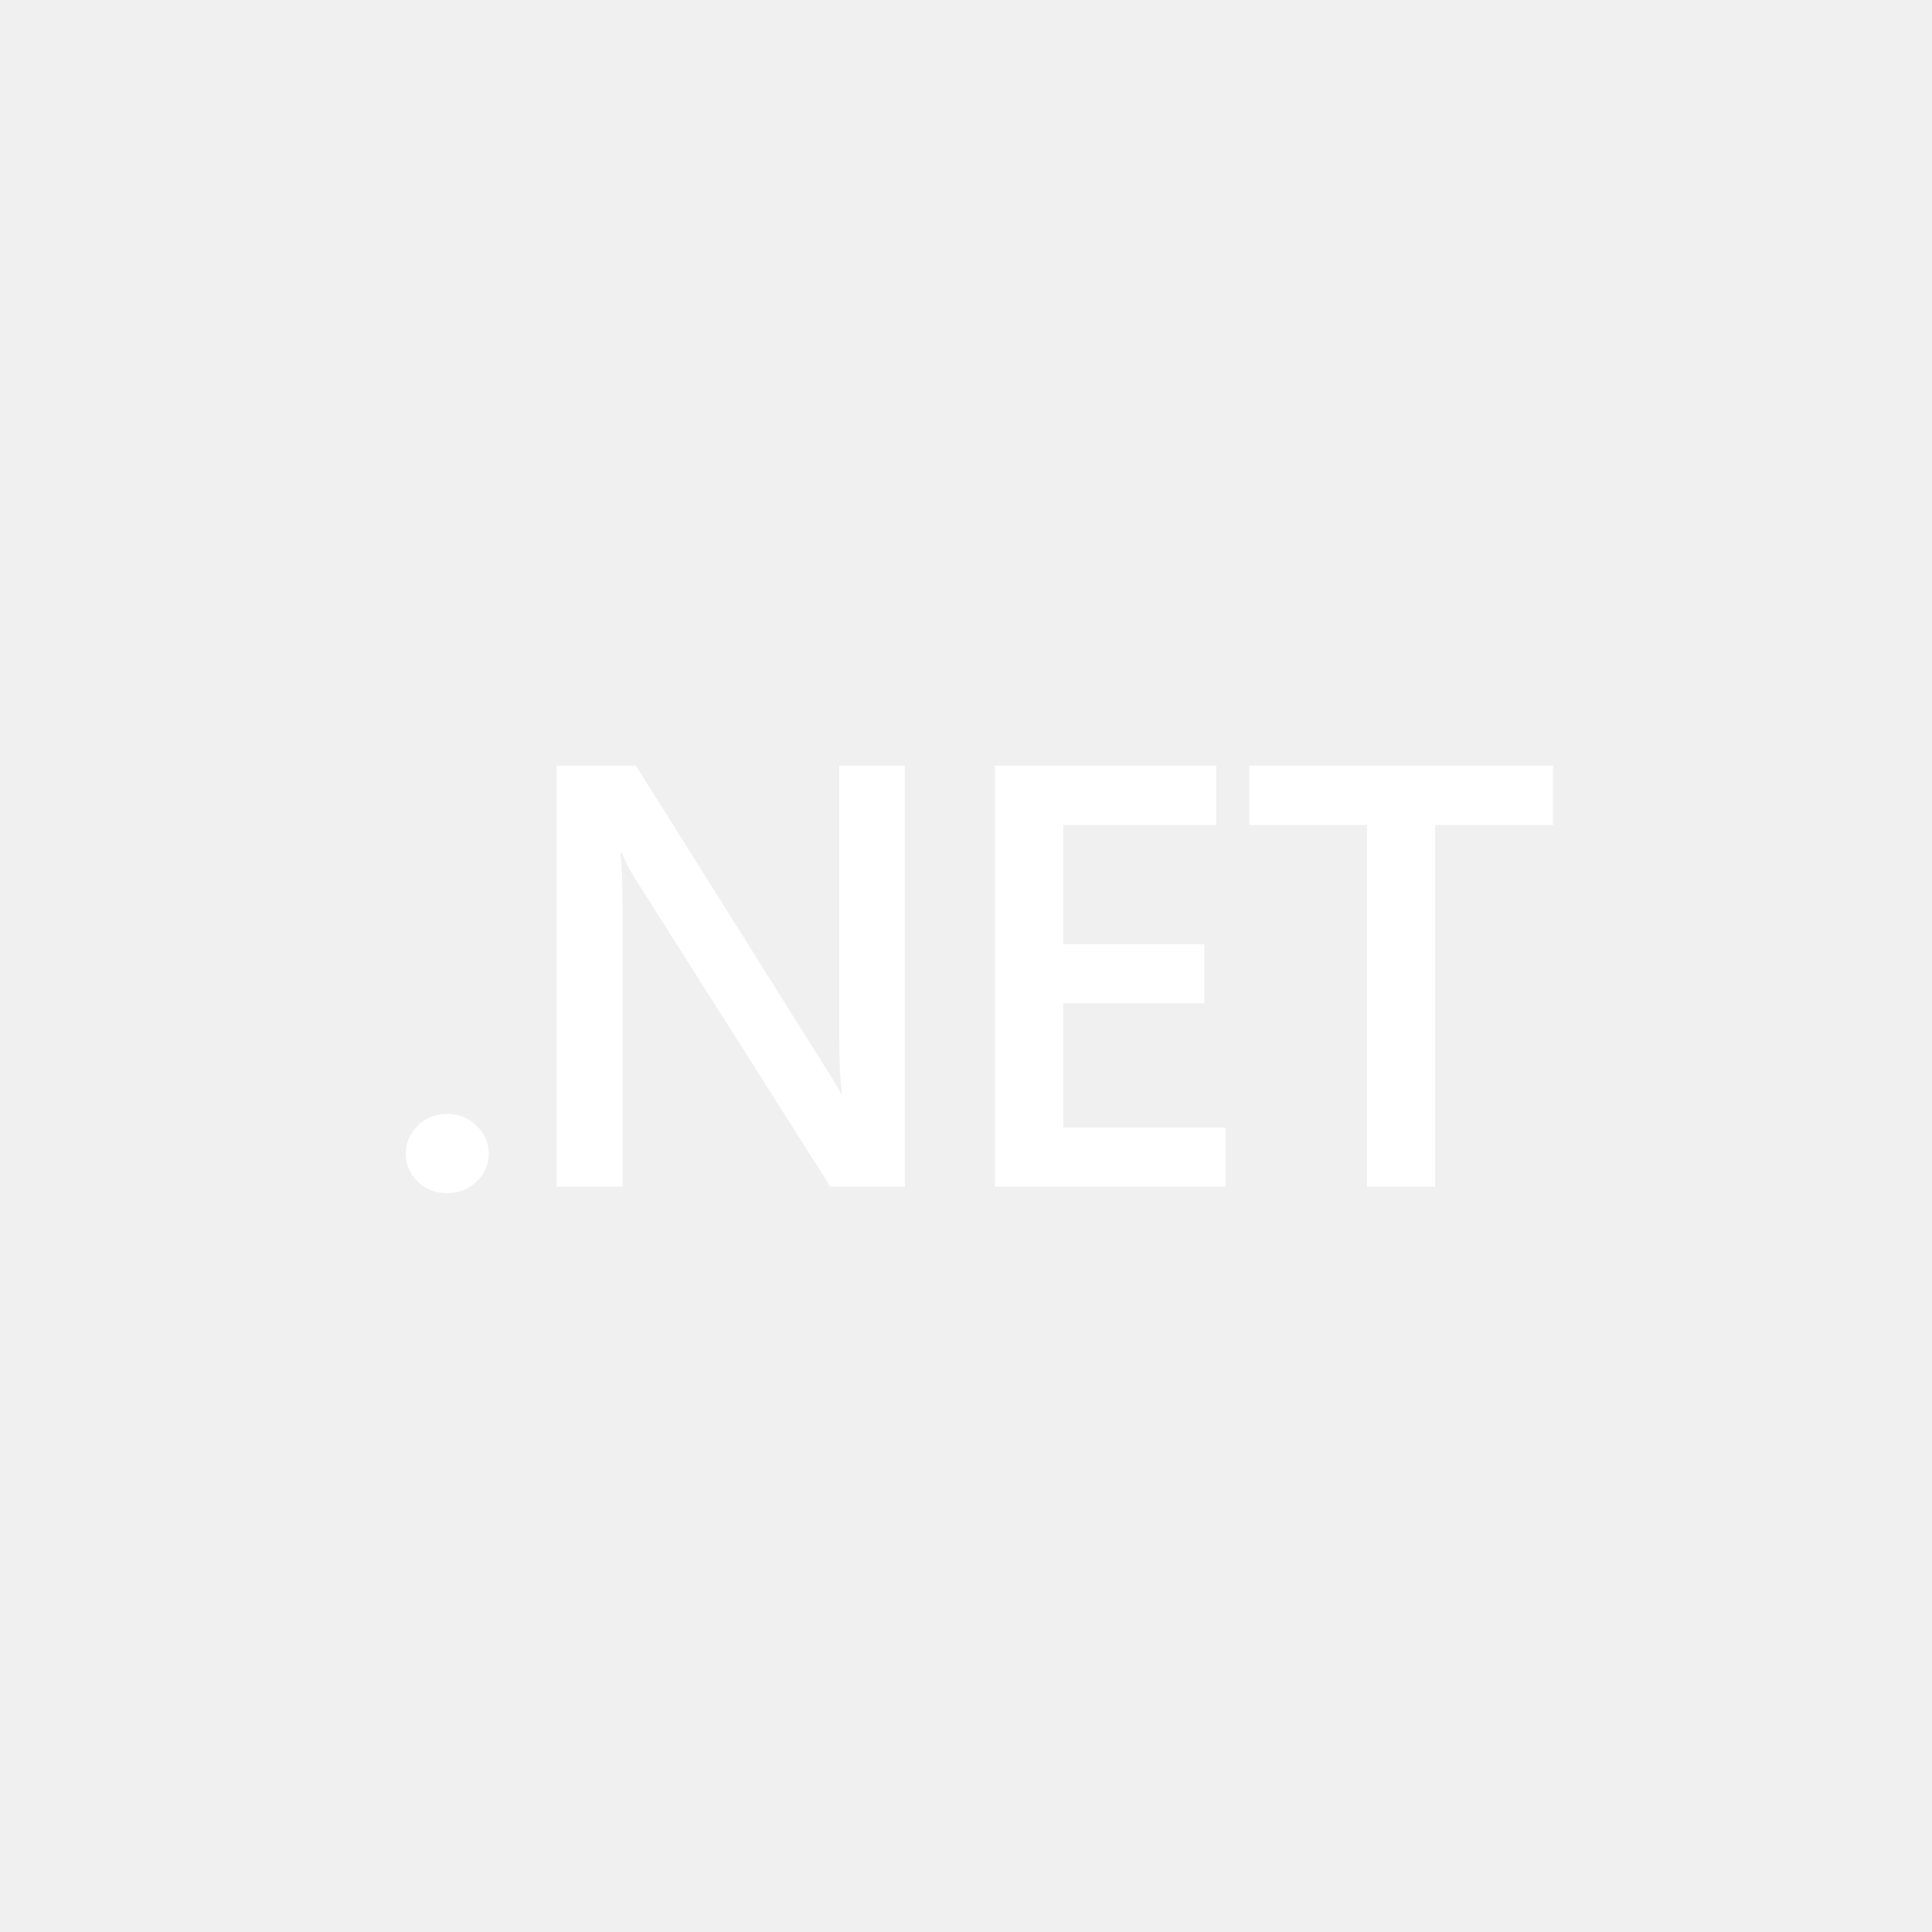
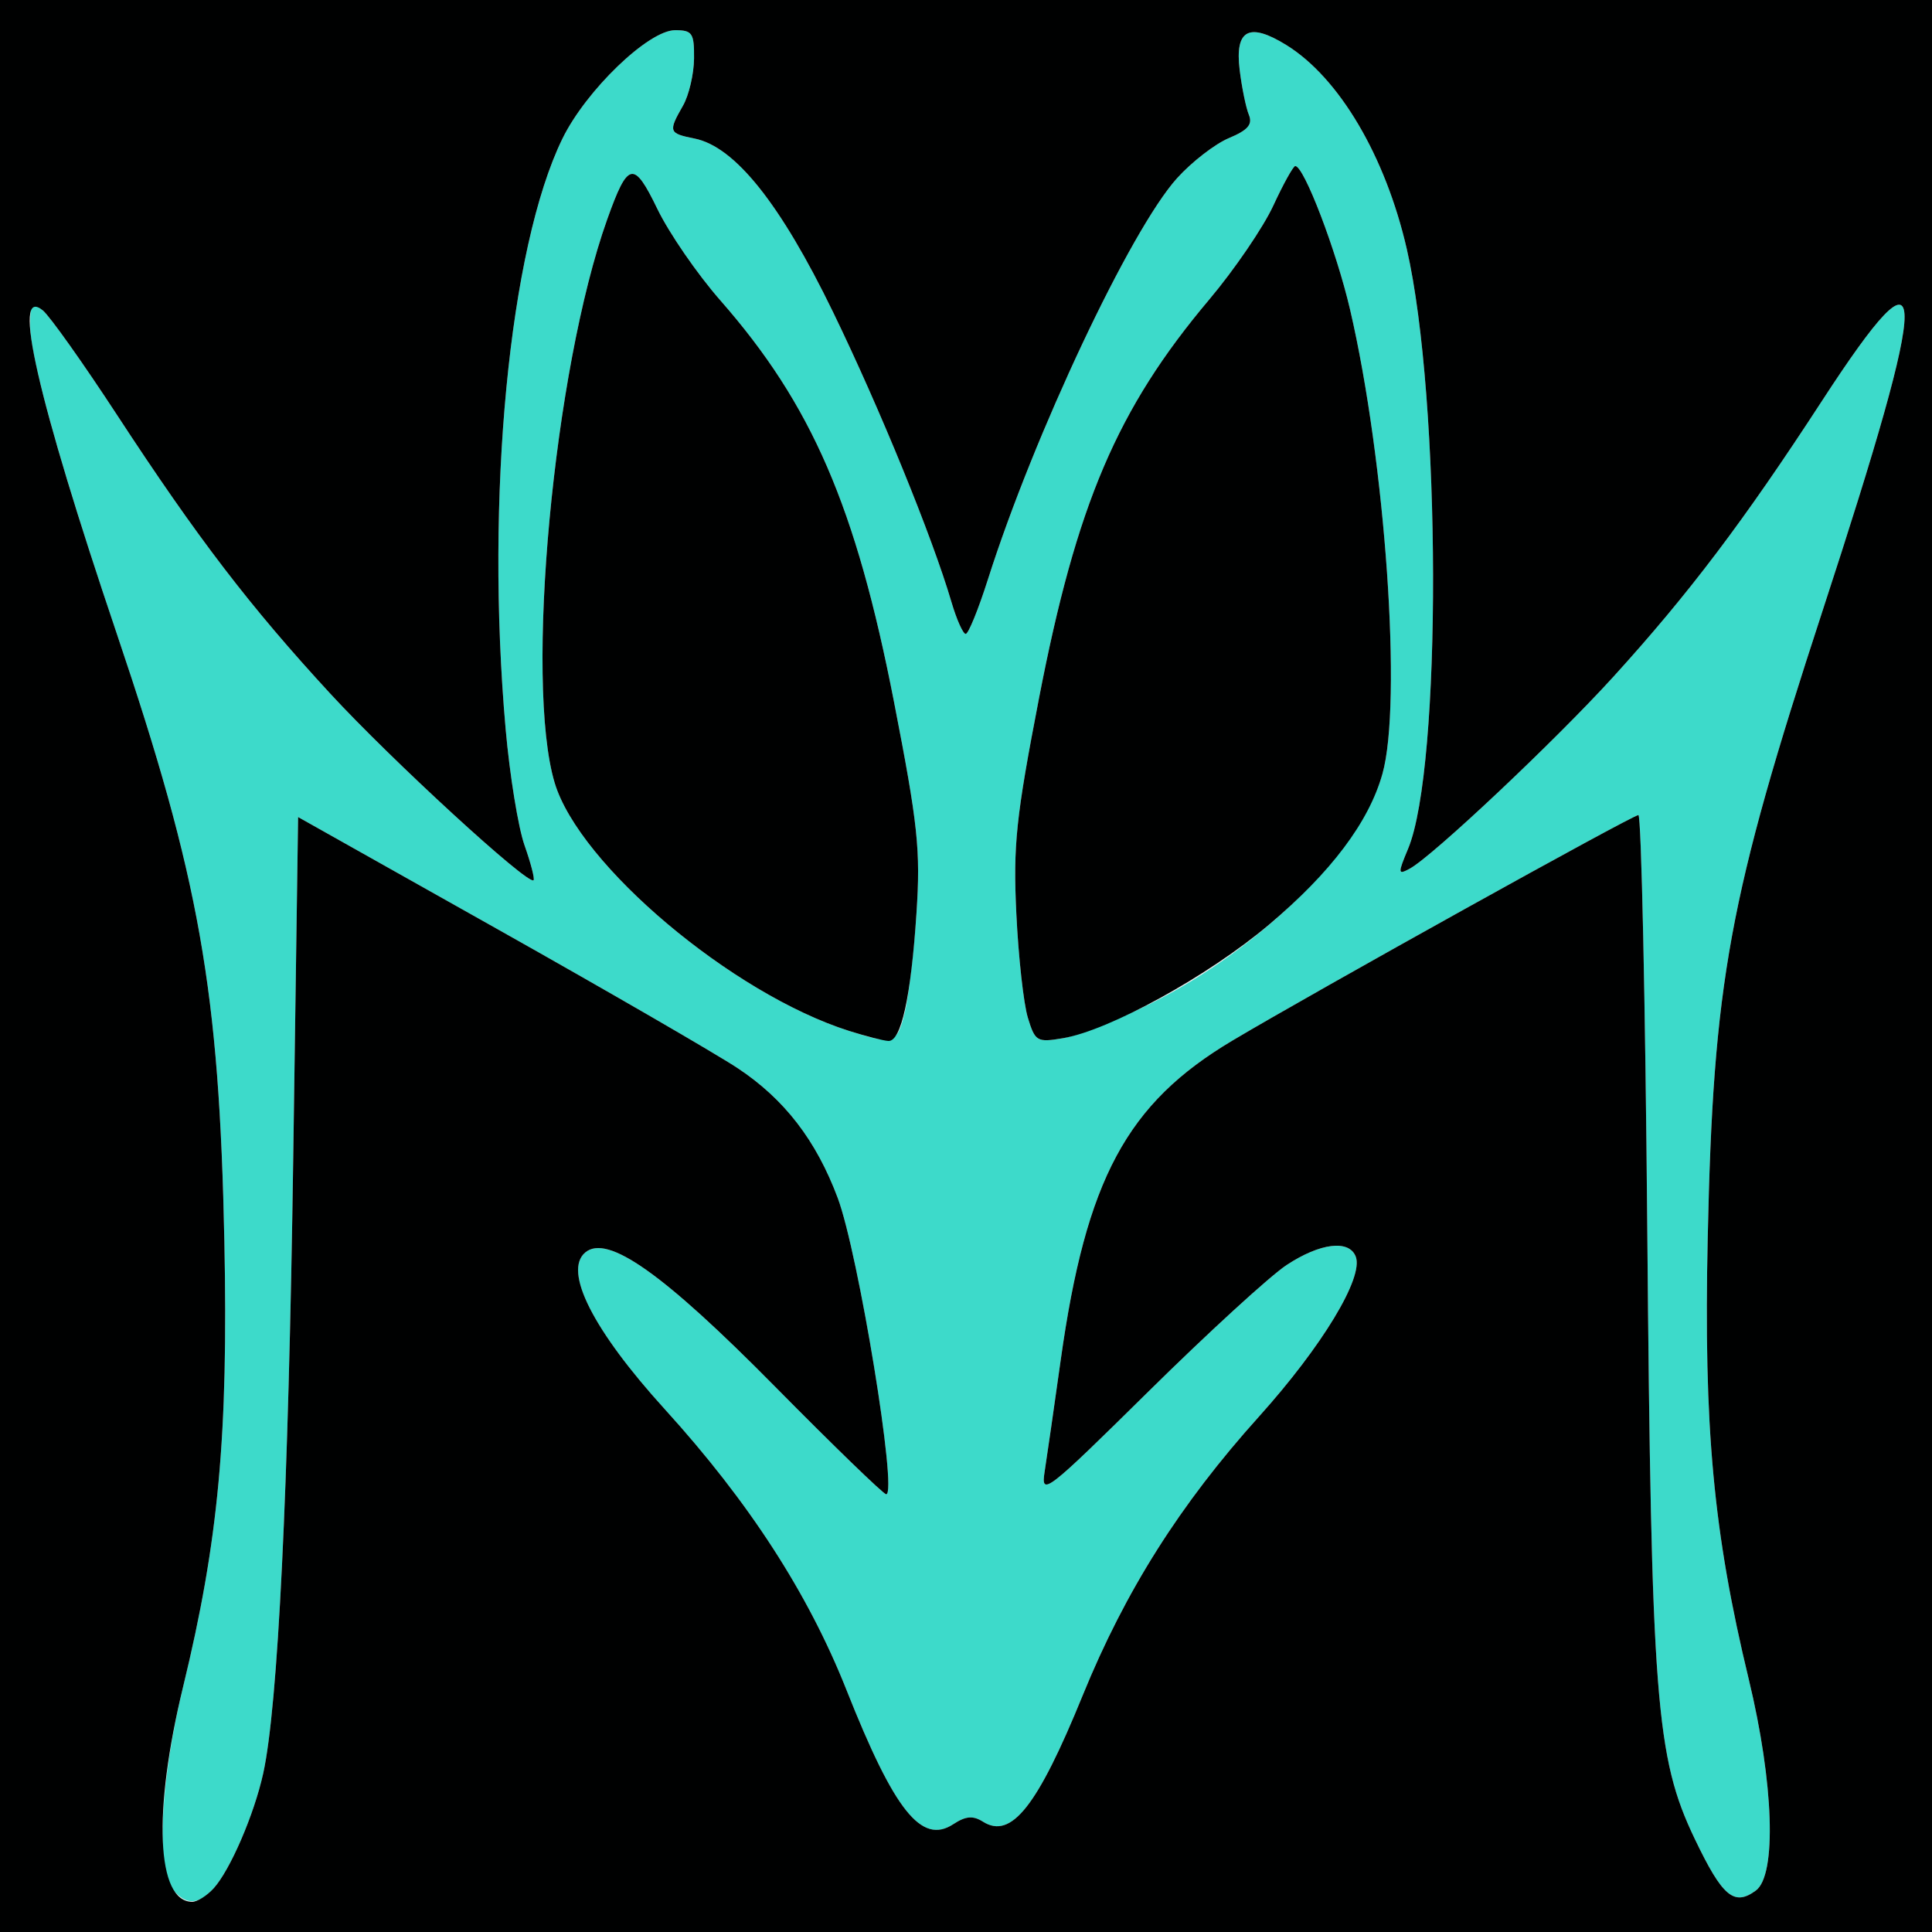
- <svg xmlns="http://www.w3.org/2000/svg" width="456" height="456" viewBox="0 0 456 456" version="1.1" xml:space="preserve" style="fill-rule:evenodd;clip-rule:evenodd;stroke-linejoin:round;stroke-miterlimit:2;">
-   <path d="m 105.5,281.609 c -2.703,0 -5.001,-0.9 -6.893,-2.702 -1.892,-1.848 -2.838,-4.042 -2.838,-6.582 0,-2.587 0.946,-4.804 2.838,-6.652 1.892,-1.848 4.19,-2.772 6.893,-2.772 2.748,0 5.068,0.924 6.96,2.772 1.937,1.848 2.906,4.064 2.906,6.652 0,2.54 -0.968,4.734 -2.906,6.582 -1.892,1.802 -4.212,2.702 -6.96,2.702 z" style="fill:#ffffff;fill-rule:nonzero;stroke-width:0.838" />
-   <path d="M 213.561,280.084 H 195.99 L 149.7,207.054 c -1.171,-1.848 -2.14,-3.765 -2.906,-5.751 h -0.406 c 0.361,2.125 0.541,6.675 0.541,13.65 v 65.132 h -15.543 v -99.36 h 18.719 l 44.737,71.298 c 1.892,2.957 3.109,4.989 3.649,6.098 h 0.27 c -0.45,-2.632 -0.676,-7.09 -0.676,-13.373 v -64.023 h 15.476 z" style="fill:#ffffff;fill-rule:nonzero;stroke-width:0.838" />
-   <path d="m 289.251,280.084 h -54.401 v -99.36 h 52.238 v 13.997 h -36.154 v 28.131 h 33.316 v 13.927 h -33.316 v 29.378 h 38.316 z" style="fill:#ffffff;fill-rule:nonzero;stroke-width:0.838" />
-   <path d="M 366.565,194.721 H 338.722 v 85.363 h -16.084 v -85.363 h -27.775 v -13.997 h 71.701 z" style="fill:#ffffff;fill-rule:nonzero;stroke-width:0.838" />
+ <svg xmlns="http://www.w3.org/2000/svg" version="1.1" id="svg1" width="256" height="256" viewBox="0 0 256 256">
+   <defs id="defs1" />
+   <g id="g1" transform="translate(-4.845426,-1.076761)">
+     <g id="g2" transform="translate(4.845426,1.076761)">
+       <path style="fill:#3ddaca" d="M 22.872,250.343 C 20.656,247.668 21.272,235.805 24.264,223.5 28.96,204.195 30.251,190.253 29.73,164.5 29.057,131.199 26.45,116.467 15.486,84 8.218,62.475 4,47.495 4,43.204 4,40.1 4.167,39.892 5.673,41.128 6.593,41.882 11.023,48.125 15.517,55 c 10.605,16.223 17.582,25.34 28.248,36.912 8.152,8.845 26.223,25.433 26.933,24.723 0.178,-0.178 -0.361,-2.261 -1.196,-4.63 -0.836,-2.369 -1.962,-9.301 -2.502,-15.406 C 64.285,65.933 67.469,32.824 74.523,18.375 77.648,11.973 85.931,4 89.457,4 91.735,4 91.996,4.391 91.965,7.75 91.945,9.812 91.286,12.625 90.5,14 c -1.975,3.455 -1.9,3.67 1.516,4.353 5.358,1.072 11.392,8.624 18.36,22.982 6.213,12.8 13.151,29.789 15.69,38.415 0.688,2.337 1.541,4.25 1.895,4.25 0.355,0 1.682,-3.263 2.951,-7.25 6.096,-19.167 18.891,-46.309 25.05,-53.134 1.946,-2.157 5.04,-4.55 6.876,-5.319 2.531,-1.059 3.169,-1.808 2.64,-3.097 -0.384,-0.935 -0.931,-3.604 -1.216,-5.932 -0.653,-5.341 1.242,-6.356 6.175,-3.307 C 177.44,10.289 183.579,20.684 186.408,33 c 4.56,19.859 4.664,68.713 0.168,79.472 -1.375,3.291 -1.359,3.482 0.221,2.63 3.011,-1.623 19.238,-16.911 26.943,-25.384 C 223.76,78.699 231.048,69.065 241.408,53.141 256,30.713 256.014,36.537 241.475,81 c -12.424,37.996 -14.459,49.111 -15.194,83 -0.546,25.171 0.747,39.092 5.435,58.5 3.324,13.76 3.731,25.966 0.936,28.011 -2.887,2.112 -4.427,0.805 -8.101,-6.875 -5.152,-10.768 -5.744,-18.397 -6.28,-80.886 -0.258,-30.113 -0.787,-54.75 -1.175,-54.75 -0.792,0 -42.655,23.255 -53.794,29.883 -14.006,8.333 -19.396,18.361 -22.754,42.33 -0.87,6.208 -1.828,12.862 -2.13,14.787 -0.521,3.323 0.176,2.785 13.766,-10.626 7.873,-7.769 16.107,-15.307 18.297,-16.75 4.448,-2.931 8.284,-3.397 9.161,-1.112 1.064,2.773 -4.461,11.9 -12.847,21.219 -10.437,11.599 -17.693,23.076 -23.326,36.899 -6.001,14.724 -9.471,19.122 -13.22,16.757 -1.322,-0.834 -2.284,-0.754 -3.933,0.326 -4.208,2.757 -7.805,-1.762 -14.15,-17.773 -5.075,-12.806 -12.918,-24.926 -24.076,-37.206 -9.505,-10.46 -13.491,-18.326 -10.532,-20.782 2.94,-2.44 10.316,2.774 25.081,17.728 7.777,7.877 14.43,14.322 14.784,14.322 1.545,0 -3.677,-31.927 -6.422,-39.263 -2.857,-7.635 -7.063,-13.094 -13.251,-17.195 C 94.863,139.627 80.575,131.357 66,123.162 l -26.5,-14.898 -0.644,45.118 c -0.632,44.276 -2.019,72.706 -3.98,81.602 -1.202,5.451 -4.373,12.804 -6.569,15.23 -2.016,2.227 -3.664,2.267 -5.434,0.13 z M 119.867,134.25 c 0.519,-2.062 1.226,-8.025 1.571,-13.25 0.553,-8.386 0.204,-11.669 -2.978,-28 C 113.422,67.141 107.569,53.614 95.439,39.79 92.404,36.33 88.659,30.894 87.117,27.708 83.968,21.203 83.209,21.36 80.452,29.086 73.355,48.976 69.497,90.38 73.497,103.728 c 3.261,10.882 23.53,27.964 39.003,32.87 5.917,1.876 6.337,1.742 7.367,-2.348 z M 152.5,132.964 c 14.616,-7.283 27.838,-20.388 30.675,-30.405 2.643,-9.331 0.413,-41.357 -4.284,-61.543 C 177.077,33.223 172.791,22 171.629,22 c -0.265,0 -1.575,2.362 -2.912,5.25 -1.336,2.888 -5.159,8.489 -8.495,12.448 -12.192,14.469 -17.573,27.082 -22.559,52.878 -3.045,15.756 -3.429,19.414 -2.992,28.5 0.276,5.733 0.961,11.927 1.523,13.765 0.969,3.169 1.209,3.309 4.664,2.725 2.003,-0.339 7.242,-2.41 11.642,-4.602 z" id="path3" />
+       <path style="fill:#000101" d="M 0,128 V 0 H 128 256 V 128 256 H 128 0 Z m 28.307,122.213 c 2.196,-2.426 5.367,-9.778 6.569,-15.23 1.961,-8.895 3.348,-37.326 3.98,-81.602 L 39.5,108.264 66,123.162 c 14.575,8.194 28.863,16.465 31.752,18.38 6.187,4.101 10.394,9.56 13.251,17.195 2.745,7.336 7.967,39.263 6.422,39.263 -0.354,0 -7.007,-6.445 -14.784,-14.322 -14.765,-14.954 -22.141,-20.168 -25.081,-17.728 -2.959,2.456 1.027,10.322 10.532,20.782 11.158,12.28 19.001,24.4 24.076,37.206 6.345,16.012 9.942,20.53 14.15,17.773 1.649,-1.08 2.611,-1.16 3.933,-0.326 3.75,2.365 7.22,-2.033 13.22,-16.757 5.633,-13.822 12.889,-25.3 23.326,-36.899 8.385,-9.319 13.911,-18.445 12.847,-21.219 -0.877,-2.285 -4.713,-1.819 -9.161,1.112 -2.19,1.443 -10.424,8.981 -18.297,16.75 -13.59,13.411 -14.287,13.949 -13.766,10.626 0.302,-1.925 1.26,-8.579 2.13,-14.787 3.358,-23.969 8.749,-33.997 22.754,-42.33 C 174.442,131.255 216.305,108 217.097,108 c 0.388,0 0.917,24.637 1.175,54.75 0.535,62.489 1.128,70.119 6.28,80.886 3.675,7.68 5.215,8.987 8.101,6.875 2.796,-2.046 2.388,-14.251 -0.936,-28.011 -4.688,-19.408 -5.981,-33.329 -5.435,-58.5 0.735,-33.889 2.77,-45.004 15.194,-83 14.539,-44.463 14.524,-50.287 -0.067,-27.859 -10.36,15.924 -17.648,25.558 -27.669,36.577 -7.705,8.473 -23.932,23.761 -26.943,25.384 -1.58,0.852 -1.596,0.661 -0.221,-2.63 C 191.072,101.713 190.968,52.859 186.408,33 183.579,20.684 177.44,10.289 170.437,5.961 c -4.933,-3.049 -6.828,-2.034 -6.175,3.307 0.285,2.328 0.832,4.997 1.216,5.932 0.529,1.289 -0.109,2.038 -2.64,3.097 -1.836,0.768 -4.93,3.162 -6.876,5.319 -6.158,6.825 -18.954,33.967 -25.05,53.134 -1.268,3.987 -2.596,7.25 -2.951,7.25 -0.355,0 -1.208,-1.913 -1.895,-4.25 C 123.528,71.124 116.589,54.135 110.376,41.335 103.408,26.977 97.374,19.425 92.016,18.353 88.6,17.67 88.525,17.455 90.5,14 91.286,12.625 91.945,9.812 91.965,7.75 91.996,4.391 91.735,4 89.457,4 85.931,4 77.648,11.973 74.523,18.375 67.469,32.824 64.285,65.933 67,96.599 c 0.54,6.105 1.666,13.037 2.502,15.406 0.836,2.369 1.374,4.452 1.196,4.63 C 69.988,117.345 51.917,100.757 43.765,91.912 33.099,80.34 26.122,71.223 15.517,55 11.023,48.125 6.593,41.882 5.673,41.128 1.481,37.688 4.917,52.701 15.486,84 c 10.963,32.467 13.57,47.199 14.244,80.5 0.521,25.753 -0.771,39.695 -5.466,59 -4.035,16.591 -3.532,28.5 1.203,28.5 0.672,0 1.95,-0.804 2.839,-1.787 z M 112.5,136.598 C 97.028,131.692 76.759,114.61 73.497,103.728 69.497,90.38 73.355,48.976 80.452,29.086 c 2.757,-7.727 3.517,-7.884 6.665,-1.378 1.542,3.185 5.287,8.622 8.322,12.082 C 107.569,53.614 113.422,67.141 118.46,93 c 3.182,16.331 3.531,19.614 2.978,28 -0.734,11.126 -2.033,17.027 -3.727,16.933 -0.666,-0.037 -3.011,-0.638 -5.211,-1.335 z m 23.694,-1.757 c -0.562,-1.838 -1.247,-8.032 -1.523,-13.765 -0.437,-9.086 -0.053,-12.744 2.992,-28.5 4.985,-25.796 10.366,-38.409 22.559,-52.878 3.336,-3.959 7.159,-9.561 8.495,-12.448 1.336,-2.888 2.647,-5.25 2.912,-5.25 1.163,0 5.449,11.223 7.262,19.016 4.698,20.186 6.927,52.212 4.284,61.543 -1.811,6.393 -6.823,13.046 -15.066,20 -8.007,6.754 -21.107,13.968 -27.252,15.007 -3.455,0.584 -3.695,0.444 -4.664,-2.725 z" id="path2" />
+     </g>
+   </g>
</svg>
